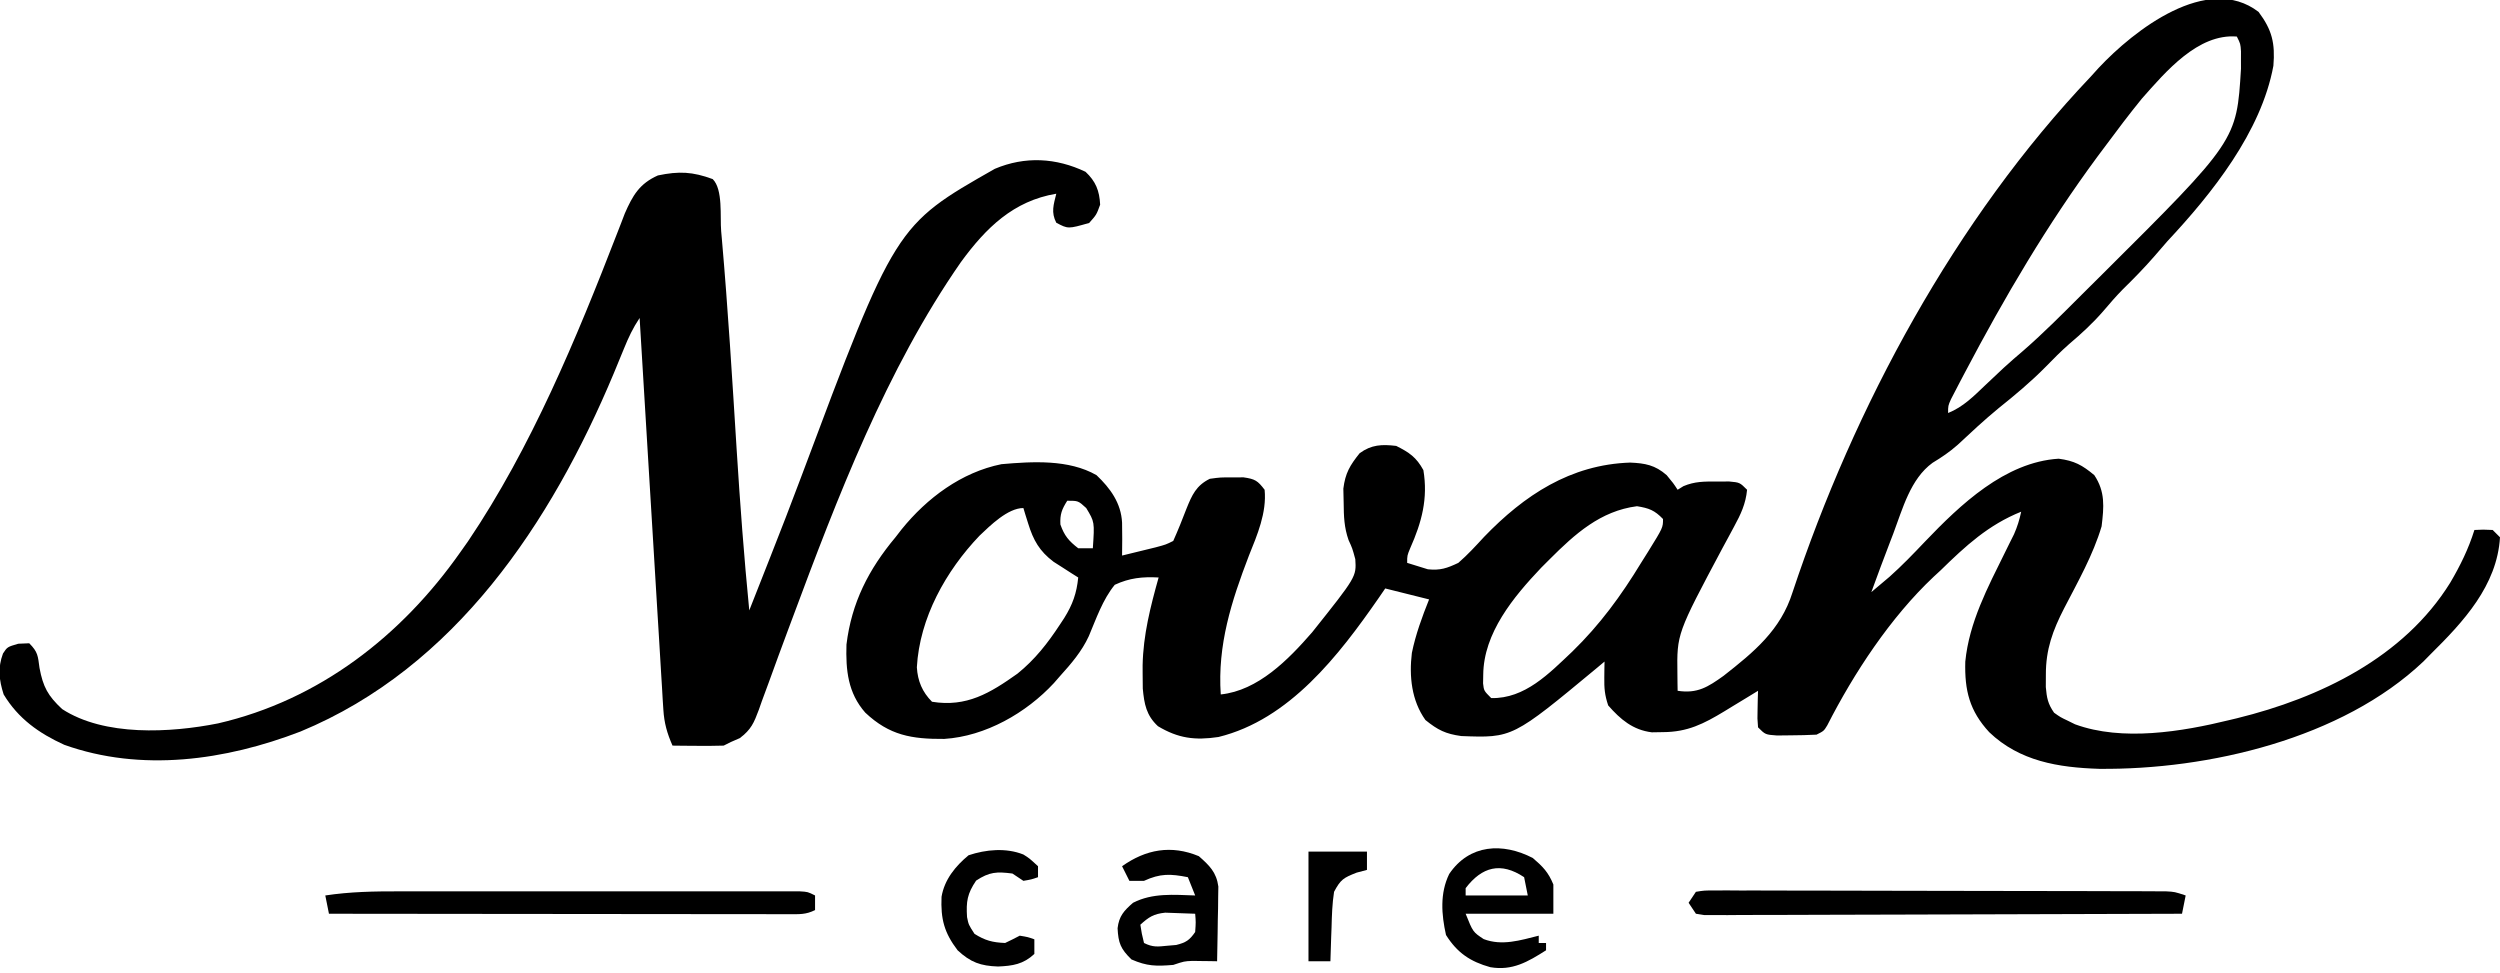
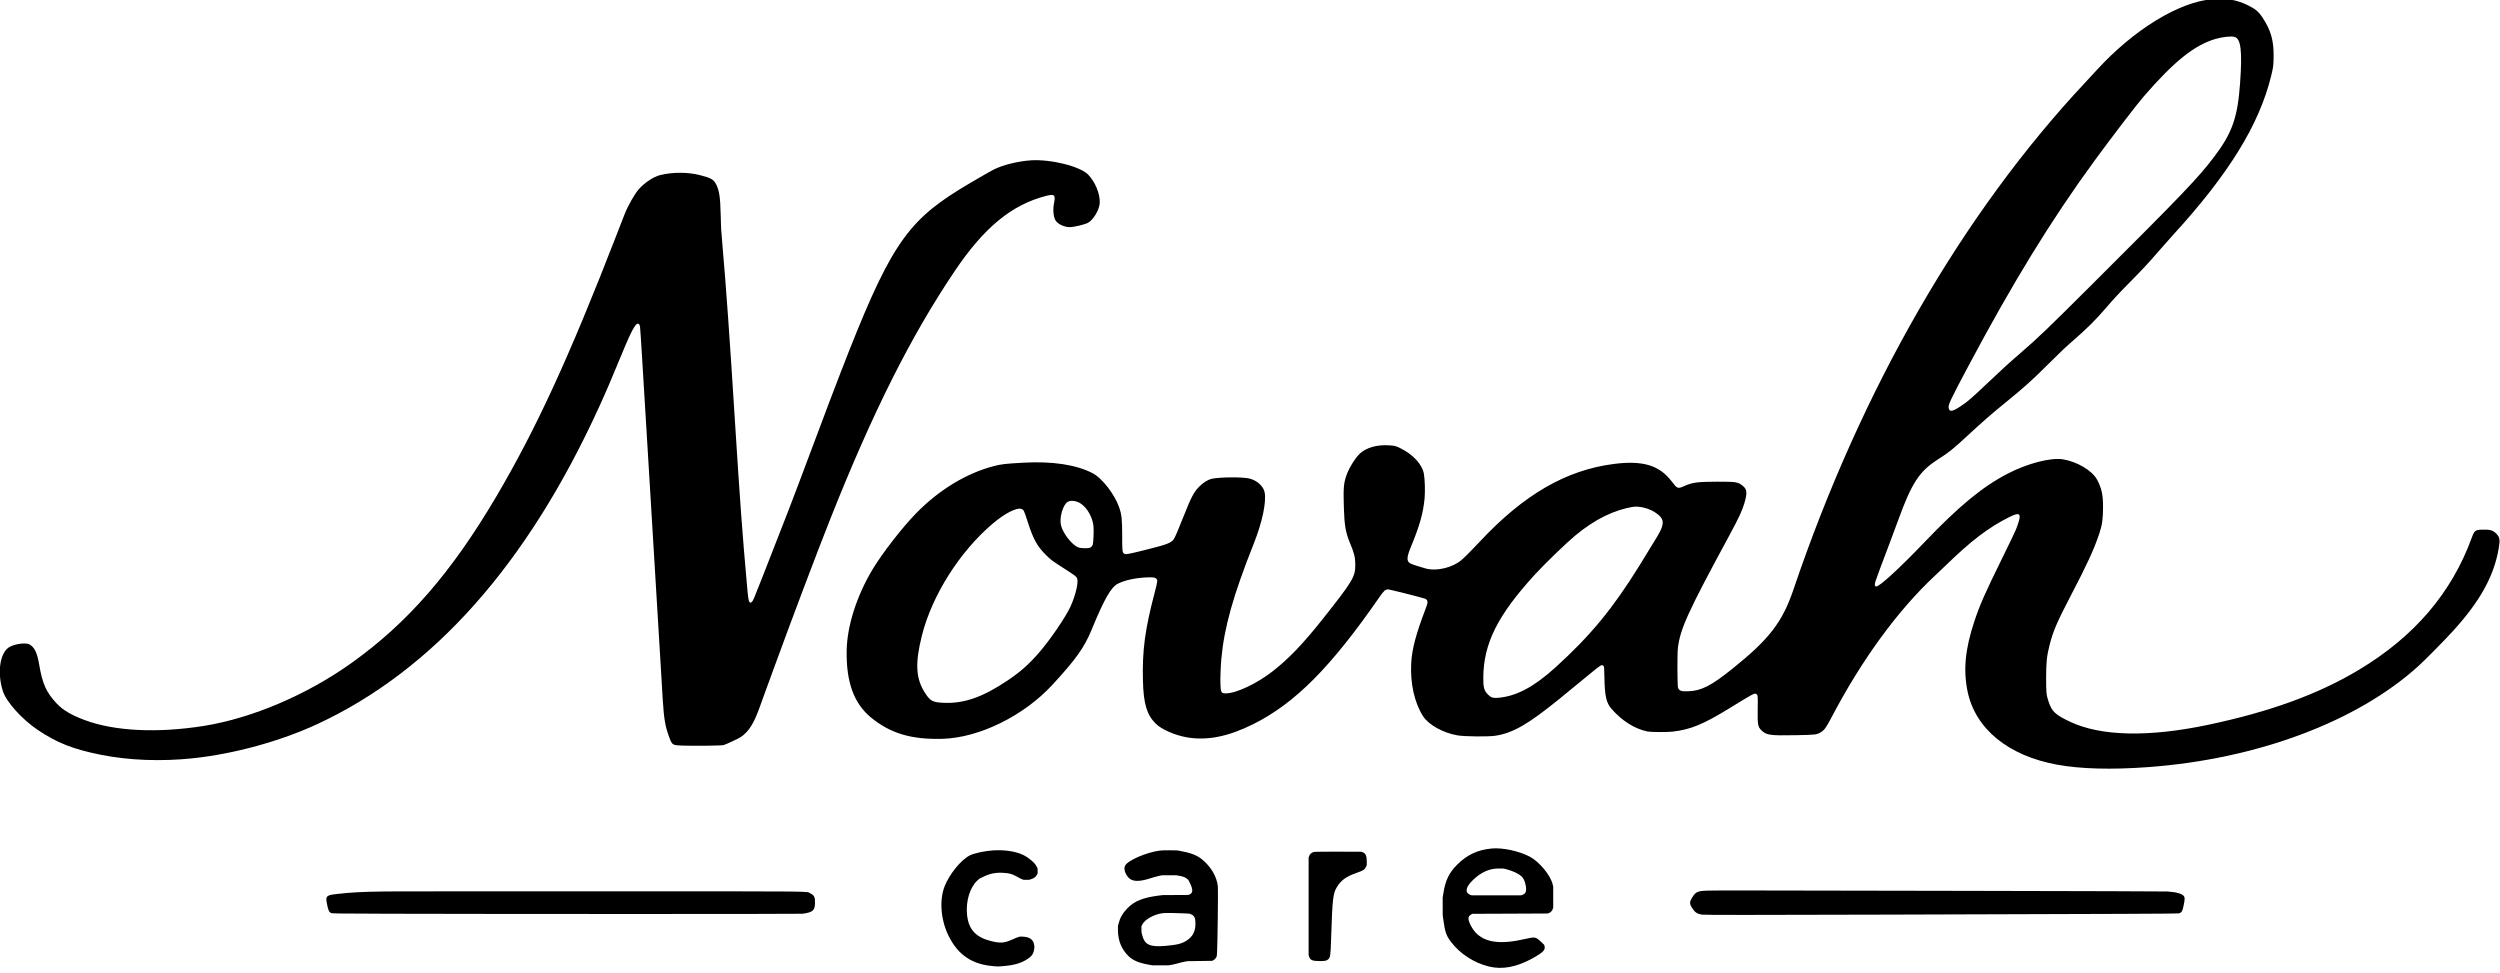
<svg xmlns="http://www.w3.org/2000/svg" viewBox="21 21 684 266" role="img" aria-label="Novah Care">
  <g fill="#000000">
-     <path d="M0 0 C2.794 2.619 3.813 5.174 4 9 C3 11.75 3 11.75 1 14 C-4.776 15.65 -4.776 15.65 -8 13.938 C-9.472 11.086 -8.741 9.033 -8 6 C-19.741 7.957 -27.259 15.364 -34.082 24.691 C-54.517 54.072 -67.918 89.165 -80.34 122.547 C-80.699 123.509 -81.059 124.471 -81.429 125.462 C-83.188 130.176 -84.927 134.896 -86.634 139.63 C-87.268 141.349 -87.903 143.067 -88.539 144.785 C-88.816 145.574 -89.092 146.363 -89.377 147.176 C-90.721 150.76 -91.469 152.6 -94.591 154.951 C-94.989 155.124 -94.989 155.124 -97 156 C-97.66 156.33 -98.32 156.66 -99 157 C-101.374 157.071 -103.75 157.084 -106.125 157.062 C-107.406 157.053 -108.688 157.044 -110.008 157.035 C-110.502 157.029 -110.502 157.029 -113 157 C-114.484 153.635 -115.284 150.813 -115.506 147.147 C-115.568 146.198 -115.63 145.248 -115.693 144.27 C-115.722 143.756 -115.722 143.756 -115.87 141.151 C-115.938 140.058 -116.007 138.965 -116.077 137.839 C-116.302 134.23 -116.514 130.621 -116.727 127.012 C-116.88 124.508 -117.034 122.004 -117.189 119.5 C-117.553 113.586 -117.909 107.672 -118.262 101.757 C-118.703 94.36 -119.156 86.964 -119.609 79.568 C-120.416 66.379 -121.211 53.19 -122 40 C-123.863 42.794 -125.024 45.287 -126.285 48.383 C-126.729 49.459 -127.172 50.536 -127.629 51.645 C-127.865 52.219 -127.865 52.219 -129.062 55.125 C-146.164 95.974 -172.432 135.635 -214.787 153.148 C-235.321 161.053 -258.326 164.309 -279.414 156.781 C-286.342 153.624 -292.014 149.604 -296 143 C-297.266 139.029 -297.644 135.733 -296.18 131.793 C-295 130 -295 130 -292 129.125 C-291.01 129.084 -290.02 129.042 -289 129 C-286.596 131.404 -286.642 132.453 -286.188 135.75 C-285.218 140.958 -283.877 143.388 -280 147 C-268.443 154.525 -250.374 153.515 -237.346 150.921 C-209.687 144.54 -187.131 126.996 -171 104 C-170.316 103.033 -169.631 102.066 -168.926 101.07 C-151.655 75.468 -139.254 45.529 -128.157 16.853 C-127.97 16.372 -127.97 16.372 -127.023 13.938 C-126.703 13.101 -126.382 12.264 -126.052 11.402 C-123.89 6.466 -122.029 3.235 -117 1 C-111.228 -0.21 -107.518 -0.027 -102 2 C-99.141 4.859 -100.031 12.261 -99.688 16.25 C-99.625 16.962 -99.562 17.673 -99.497 18.406 C-97.815 37.61 -96.649 56.856 -95.446 76.095 C-94.523 90.755 -93.434 105.38 -92 120 C-90.584 116.412 -89.17 112.824 -87.757 109.235 C-87.251 107.951 -86.746 106.667 -86.24 105.383 C-83.399 98.17 -80.587 90.949 -77.874 83.688 C-52.033 14.666 -52.033 14.666 -24.812 -0.812 C-16.543 -4.304 -8.052 -3.837 0 0 Z " transform="translate(318,68)" />
-     <path d="M0 0 C3.703 4.937 4.569 8.571 4.062 14.75 C0.73 32.864 -12.761 49.723 -24.938 62.75 C-26.151 64.141 -27.36 65.537 -28.562 66.938 C-31.309 70.095 -34.204 73.041 -37.191 75.969 C-39.013 77.827 -40.692 79.765 -42.375 81.75 C-45.297 85.141 -48.436 88.022 -51.848 90.91 C-54.094 92.888 -56.164 94.98 -58.25 97.125 C-62.296 101.226 -66.61 104.826 -71.105 108.422 C-75.006 111.629 -78.683 115.057 -82.371 118.504 C-84.583 120.44 -86.687 121.867 -89.188 123.375 C-95.261 127.787 -97.379 135.971 -99.938 142.75 C-100.23 143.51 -100.522 144.269 -100.823 145.052 C-102.572 149.602 -104.274 154.168 -105.938 158.75 C-104.873 157.857 -103.811 156.96 -102.75 156.062 C-102.454 155.813 -102.454 155.813 -100.957 154.551 C-97.558 151.52 -94.416 148.254 -91.281 144.953 C-81.624 134.851 -69.381 123.167 -54.688 122.25 C-50.38 122.824 -48.254 123.986 -44.938 126.75 C-41.909 131.293 -42.295 135.425 -42.938 140.75 C-45.264 148.584 -49.421 155.902 -53.17 163.143 C-56.296 169.228 -58.22 174.418 -58.188 181.375 C-58.193 182.481 -58.198 183.587 -58.203 184.727 C-57.942 187.703 -57.639 189.323 -55.938 191.75 C-54.203 192.98 -54.203 192.98 -52.188 193.938 C-51.86 194.099 -51.86 194.099 -50.203 194.918 C-37.291 199.66 -20.925 196.94 -7.938 193.75 C-7.264 193.589 -6.59 193.428 -5.896 193.262 C16.824 187.679 39.749 176.633 52.438 156.188 C55.211 151.481 57.429 146.958 59.062 141.75 C61.438 141.625 61.438 141.625 64.062 141.75 C64.722 142.41 65.382 143.07 66.062 143.75 C65.264 156.987 56.023 166.894 47.062 175.75 C46.74 176.078 46.74 176.078 45.105 177.738 C22.791 198.886 -13.745 207.392 -43.599 207.104 C-54.776 206.751 -65.39 205.018 -73.68 197.082 C-79.085 191.224 -80.445 185.655 -80.234 177.77 C-79.176 167.005 -74.096 157.471 -69.379 147.909 C-68.951 147.04 -68.523 146.172 -68.082 145.277 C-67.888 144.889 -67.888 144.889 -66.906 142.926 C-65.992 140.871 -65.405 138.944 -64.938 136.75 C-73.894 140.337 -80.163 146.12 -86.938 152.75 C-87.586 153.348 -88.234 153.946 -88.902 154.562 C-100.674 165.641 -110.69 180.861 -118 195.211 C-118.938 196.75 -118.938 196.75 -120.938 197.75 C-123.268 197.873 -125.603 197.926 -127.938 197.938 C-129.196 197.952 -130.454 197.966 -131.75 197.98 C-134.938 197.75 -134.938 197.75 -136.938 195.75 C-137.133 193.367 -137.133 193.367 -137.062 190.625 C-137.044 189.715 -137.026 188.805 -137.008 187.867 C-136.985 187.169 -136.961 186.47 -136.938 185.75 C-137.962 186.376 -138.987 187.003 -140.043 187.648 C-141.404 188.474 -142.764 189.3 -144.125 190.125 C-144.799 190.537 -145.472 190.95 -146.166 191.375 C-151.793 194.779 -156.211 197.037 -162.938 197.062 C-163.948 197.079 -164.959 197.096 -166 197.113 C-171.172 196.474 -174.576 193.591 -177.938 189.75 C-178.898 186.868 -179.043 185.052 -179 182.062 C-178.991 181.254 -178.982 180.446 -178.973 179.613 C-178.967 179.306 -178.967 179.306 -178.938 177.75 C-179.277 178.034 -179.277 178.034 -180.992 179.473 C-204.129 198.668 -204.129 198.668 -218.129 198.133 C-222.415 197.549 -224.557 196.484 -227.938 193.75 C-231.74 188.426 -232.425 181.787 -231.652 175.387 C-230.609 170.309 -228.86 165.555 -226.938 160.75 C-230.898 159.76 -234.857 158.77 -238.938 157.75 C-239.543 158.633 -240.149 159.516 -240.773 160.426 C-251.605 176.023 -265.146 193.639 -284.57 198.395 C-290.996 199.359 -295.586 198.761 -301.125 195.438 C-304.306 192.476 -304.877 189.403 -305.273 185.141 C-305.303 183.761 -305.315 182.38 -305.312 181 C-305.314 180.268 -305.315 179.536 -305.316 178.781 C-305.161 170.484 -303.167 162.702 -300.938 154.75 C-305.376 154.513 -308.88 154.868 -312.938 156.75 C-316.264 160.826 -318.006 166.017 -320.045 170.816 C-321.974 174.996 -324.873 178.362 -327.938 181.75 C-328.479 182.371 -329.02 182.993 -329.578 183.633 C-337.169 191.827 -348.313 198.203 -359.586 198.918 C-368.47 198.982 -374.582 197.972 -381.203 191.723 C-385.954 186.319 -386.556 180.112 -386.344 173.094 C-384.956 161.669 -380.291 152.534 -372.938 143.75 C-372.382 143.033 -371.826 142.317 -371.254 141.578 C-364.329 133.009 -354.864 125.949 -343.938 123.75 C-335.459 123.011 -325.546 122.39 -317.938 126.75 C-314.143 130.35 -311.198 134.407 -310.938 139.75 C-310.882 142.752 -310.879 145.748 -310.938 148.75 C-308.978 148.274 -307.02 147.794 -305.062 147.312 C-303.972 147.046 -302.881 146.779 -301.758 146.504 C-298.938 145.75 -298.938 145.75 -296.938 144.75 C-295.636 141.842 -294.46 138.916 -293.324 135.941 C-291.803 132.166 -290.657 129.586 -286.938 127.75 C-284.027 127.352 -284.027 127.352 -280.875 127.375 C-279.832 127.367 -278.789 127.36 -277.715 127.352 C-274.548 127.806 -273.836 128.258 -271.938 130.75 C-271.324 137.007 -273.96 143.126 -276.25 148.812 C-281.023 161.268 -284.86 173.214 -283.938 186.75 C-273.737 185.688 -265.447 177.235 -258.938 169.75 C-246.825 154.545 -246.825 154.545 -247.125 149.75 C-247.938 146.75 -247.938 146.75 -248.965 144.527 C-250.19 141.028 -250.275 138.016 -250.312 134.312 C-250.341 133.035 -250.369 131.758 -250.398 130.441 C-249.867 126.182 -248.598 124.071 -245.938 120.75 C-242.73 118.398 -239.841 118.282 -235.938 118.75 C-232.363 120.537 -230.429 121.853 -228.5 125.375 C-227.205 133.142 -228.939 139.614 -232.098 146.719 C-232.938 148.75 -232.938 148.75 -232.938 150.75 C-231.741 151.121 -230.545 151.493 -229.312 151.875 C-228.64 152.084 -227.967 152.293 -227.273 152.508 C-223.874 152.86 -222.044 152.221 -218.938 150.75 C-216.391 148.552 -214.153 146.096 -211.875 143.625 C-200.914 132.255 -188.264 123.86 -171.938 123.312 C-167.851 123.485 -165.105 123.979 -161.938 126.75 C-160.125 128.938 -160.125 128.938 -158.938 130.75 C-158.414 130.425 -157.891 130.1 -157.352 129.766 C-154.232 128.453 -151.688 128.485 -148.312 128.5 C-147.165 128.495 -146.018 128.49 -144.836 128.484 C-141.938 128.75 -141.938 128.75 -139.938 130.75 C-140.295 134.57 -141.665 137.474 -143.484 140.812 C-143.998 141.769 -144.511 142.725 -145.04 143.71 C-145.584 144.713 -146.127 145.716 -146.688 146.75 C-159.143 170.14 -159.143 170.14 -159 181 C-158.991 181.892 -158.982 182.784 -158.973 183.703 C-158.961 184.379 -158.949 185.054 -158.938 185.75 C-153.52 186.584 -150.62 184.693 -146.379 181.664 C-138.032 175.12 -130.753 169.149 -127.5 158.812 C-110.605 107.984 -82.93 56.684 -45.938 17.75 C-45.212 16.948 -44.486 16.146 -43.738 15.32 C-34.102 5.025 -13.968 -10.699 0 0 Z M-31.938 23.75 C-35.392 27.998 -38.685 32.347 -41.938 36.75 C-42.617 37.657 -43.296 38.565 -43.996 39.5 C-57.795 58.158 -69.507 78.106 -80.312 98.625 C-80.783 99.517 -81.253 100.408 -81.738 101.327 C-81.95 101.736 -81.95 101.736 -83.023 103.805 C-83.395 104.521 -83.767 105.238 -84.15 105.976 C-84.938 107.75 -84.938 107.75 -84.938 109.75 C-80.791 108.089 -77.869 105.091 -74.688 102.062 C-73.6 101.037 -72.511 100.012 -71.422 98.988 C-70.853 98.454 -70.285 97.919 -69.699 97.369 C-67.952 95.763 -66.161 94.223 -64.355 92.684 C-58.755 87.81 -53.54 82.538 -48.293 77.291 C-46.512 75.512 -44.724 73.742 -42.936 71.973 C-5.996 35.22 -5.996 35.22 -4.805 15.559 C-4.807 14.776 -4.81 13.994 -4.812 13.188 C-4.81 12.402 -4.807 11.617 -4.805 10.809 C-4.938 8.75 -4.938 8.75 -5.938 6.75 C-16.57 5.894 -25.348 16.303 -31.938 23.75 Z M-325.938 133.75 C-327.422 136.107 -327.953 137.436 -327.812 140.25 C-326.735 143.328 -325.513 144.763 -322.938 146.75 C-321.618 146.75 -320.298 146.75 -318.938 146.75 C-318.45 139.557 -318.45 139.557 -320.75 135.75 C-322.938 133.75 -322.938 133.75 -325.938 133.75 Z M-193.938 149.75 C-194.712 150.525 -195.487 151.299 -196.285 152.098 C-203.859 160.087 -212.029 169.934 -212.125 181.375 C-212.139 182.151 -212.153 182.927 -212.168 183.727 C-211.938 185.75 -211.938 185.75 -209.938 187.75 C-200.694 187.943 -194.088 180.995 -187.748 175.013 C-180.198 167.66 -174.394 159.729 -168.938 150.75 C-168.617 150.239 -168.617 150.239 -166.992 147.652 C-162.938 141.099 -162.938 141.099 -162.938 138.75 C-165.236 136.36 -166.773 135.776 -170.062 135.25 C-180.056 136.539 -187.031 142.844 -193.938 149.75 Z M-349.938 143.312 C-359.16 152.963 -366.345 165.827 -367.086 179.328 C-366.856 183.072 -365.603 186.085 -362.938 188.75 C-353.471 190.289 -347.061 186.384 -339.559 181.062 C-334.758 177.189 -331.295 172.742 -327.938 167.625 C-327.551 167.039 -327.165 166.453 -326.767 165.85 C-324.476 162.173 -323.356 159.057 -322.938 154.75 C-323.552 154.363 -324.167 153.977 -324.801 153.578 C-325.609 153.057 -326.417 152.537 -327.25 152 C-328.051 151.49 -328.851 150.979 -329.676 150.453 C-333.533 147.549 -335.215 144.565 -336.625 140 C-336.876 139.201 -337.128 138.402 -337.387 137.578 C-337.568 136.975 -337.75 136.372 -337.938 135.75 C-342.206 135.75 -347.041 140.563 -349.938 143.312 Z " transform="translate(638.9375,24.25)" />
+     <path d="M 302.96 64.88 c -3.4 0.22 -7.58 1.26 -10 2.47 -1.27 0.64 -7.18 4.07 -9.58 5.56 -14.67 9.11 -19.34 16.32 -32.35 49.92 -2.07 5.35 -3.48 9.08 -7.87 20.79 -5.95 15.87 -6.77 17.98 -13.34 34.71 -2.75 6.99 -2.72 6.94 -3.12 7.35 -0.27 0.28 -0.47 0.29 -0.64 0.03 -0.29 -0.44 -0.36 -0.88 -0.74 -5.22 -1.14 -12.57 -1.95 -23.68 -3.22 -43.92 -1.44 -22.98 -2.37 -36.21 -3.46 -48.75 -0.39 -4.56 -0.37 -4.24 -0.46 -8.04 -0.11 -4.77 -0.36 -6.52 -1.2 -8.25 -0.68 -1.4 -1.37 -1.81 -4.3 -2.57 -3.42 -0.9 -7.57 -0.92 -11.12 -0.04 -1.75 0.43 -4.24 2.09 -5.76 3.82 -1.2 1.38 -2.97 4.49 -3.93 6.92 -0.18 0.48 -1.22 3.14 -2.3 5.92 -12.88 33.22 -21.9 52.81 -32.82 71.33 -12.25 20.77 -24.18 34.48 -39.56 45.47 -12.2 8.72 -27.22 15.12 -40.42 17.23 -12.69 2.02 -24.47 1.45 -32.62 -1.61 -3.62 -1.35 -5.93 -2.71 -7.58 -4.46 -2.9 -3.06 -3.97 -5.44 -4.87 -10.82 -0.52 -3.08 -1.24 -4.6 -2.58 -5.38 -0.95 -0.56 -3.71 -0.25 -5.38 0.59 -2.72 1.37 -3.62 6.97 -1.95 12.18 0.93 2.92 5.22 7.69 9.53 10.59 5.31 3.57 9.65 5.28 17.33 6.82 7.65 1.52 16.42 1.86 25.08 0.95 11.32 -1.19 23.97 -4.67 34.11 -9.37 31.73 -14.75 57.45 -43.72 77.11 -86.84 2 -4.38 3.06 -6.87 5.96 -13.88 2.07 -5.01 2.95 -6.91 3.8 -8.16 0.64 -0.95 1.18 -0.89 1.4 0.14 0.04 0.23 0.31 4.17 0.58 8.75 0.64 10.67 1.37 22.67 2 32.96 0.27 4.47 0.78 12.83 1.12 18.58 0.34 5.75 0.83 13.79 1.08 17.87 0.25 4.07 0.51 8.41 0.58 9.62 0.12 2.01 0.43 7.18 0.87 14.5 0.32 5.12 0.7 7.3 1.82 10.22 0.75 1.97 0.84 2.03 3.42 2.13 3.11 0.12 10.77 0.03 11.37 -0.13 0.67 -0.18 4.15 -1.81 4.72 -2.2 2.25 -1.54 3.58 -3.68 5.29 -8.47 0.25 -0.72 0.92 -2.58 1.49 -4.12 0.57 -1.54 1.62 -4.39 2.32 -6.34 4.96 -13.6 11.77 -31.62 15.42 -40.79 11.6 -29.21 22.04 -50 34.03 -67.79 8.03 -11.92 15.58 -18.13 24.94 -20.54 2.33 -0.6 2.68 -0.31 2.24 1.87 -0.37 1.8 -0.21 3.78 0.38 4.8 0.6 1.02 2.38 1.87 3.94 1.87 1.01 0 3.88 -0.67 4.85 -1.14 1.56 -0.75 3.32 -3.76 3.33 -5.67 0.01 -2.5 -1.27 -5.54 -3.14 -7.52 -2.17 -2.3 -10.24 -4.32 -15.82 -3.95 z" />
+     <path d="M 626.39 20.76 c -9.25 0.76 -21.61 8.34 -31.8 19.49 -0.94 1.03 -2.24 2.43 -2.88 3.12 -33.76 35.97 -61.42 84.01 -80.01 138.9 -3.02 8.93 -6.63 13.62 -16.74 21.72 -5.79 4.64 -8.49 6.02 -12.08 6.15 -1.86 0.07 -2.45 -0.13 -2.77 -0.96 -0.2 -0.51 -0.23 -9.32 -0.04 -10.89 0.64 -5.27 2.69 -9.77 14.14 -30.92 2.59 -4.79 3.48 -6.71 4.08 -8.79 0.8 -2.78 0.7 -3.72 -0.49 -4.67 -1.31 -1.05 -1.73 -1.12 -6.92 -1.12 -5.26 0.01 -6.82 0.2 -8.82 1.09 -2.07 0.92 -2.08 0.92 -3.69 -1.17 -3.37 -4.42 -7.88 -5.78 -15.77 -4.78 -13.15 1.67 -24.76 8.41 -36.87 21.41 -1.91 2.05 -3.83 3.98 -4.81 4.83 -2.45 2.13 -6.79 3.18 -9.82 2.38 -1.49 -0.39 -3.89 -1.18 -4.28 -1.42 -1.04 -0.61 -0.97 -1.7 0.29 -4.72 2.27 -5.46 3.3 -9.12 3.66 -13.07 0.17 -1.98 0.08 -5.21 -0.2 -6.75 -0.47 -2.56 -3.03 -5.32 -6.51 -7 -1.22 -0.59 -1.47 -0.65 -3.02 -0.75 -3.29 -0.21 -6.21 0.62 -7.97 2.25 -1.25 1.16 -2.99 3.97 -3.66 5.89 -0.79 2.27 -0.9 3.55 -0.73 8.9 0.15 4.92 0.49 6.88 1.73 9.82 1.1 2.61 1.4 3.85 1.4 5.8 0 3.35 -0.65 4.43 -8.99 14.96 -5.23 6.6 -9.27 10.82 -13.58 14.17 -4.43 3.45 -9.98 6.07 -12.91 6.08 -1.18 0 -1.34 -0.27 -1.42 -2.5 -0.06 -1.51 0.06 -4.82 0.24 -6.87 0.79 -8.69 3.22 -17.37 8.87 -31.58 2.33 -5.87 3.49 -11.32 2.99 -14.04 -0.31 -1.66 -2.05 -3.26 -4.12 -3.78 -1.8 -0.46 -7.94 -0.43 -10.23 0.03 -1.18 0.25 -2.43 1.02 -3.61 2.23 -1.44 1.49 -2.14 2.82 -4.13 7.85 -1.55 3.91 -2.37 5.83 -2.72 6.38 -0.72 1.12 -1.76 1.52 -8.08 3.09 -4.93 1.22 -5.25 1.27 -5.67 0.86 -0.38 -0.38 -0.42 -0.77 -0.42 -4.77 0 -4.54 -0.13 -5.81 -0.85 -7.85 -1.22 -3.54 -4.67 -7.96 -7.23 -9.29 -4.47 -2.32 -10.99 -3.32 -18.92 -2.88 -4.87 0.27 -6.07 0.4 -8.07 0.92 -7.6 1.97 -15.12 6.55 -21.45 13.07 -3.72 3.82 -9.21 10.91 -11.78 15.21 -4.33 7.22 -6.97 15.46 -7.08 22.19 -0.16 8.52 1.94 14.39 6.5 18.2 5.35 4.46 11.17 6.21 19.77 5.96 10.02 -0.3 22.17 -6.28 30.01 -14.77 6.43 -6.97 8.7 -10.15 10.7 -14.99 3.52 -8.57 5.37 -11.78 7.28 -12.71 1.89 -0.92 4.47 -1.5 7.42 -1.67 2.03 -0.12 2.7 -0.04 3.09 0.38 0.33 0.36 0.28 0.78 -0.45 3.57 -2.72 10.31 -3.48 15.98 -3.26 24.38 0.16 6.17 1.04 9.17 3.43 11.6 1.59 1.62 5.27 3.23 8.67 3.82 5.51 0.93 11.26 -0.22 18.11 -3.64 11.42 -5.71 21.22 -15.57 34.46 -34.69 1.27 -1.84 1.65 -2.17 2.44 -2.17 0.36 0 9.77 2.38 10.11 2.56 0.78 0.41 0.82 0.9 0.2 2.53 -2.69 7.02 -3.8 11.15 -4.02 15.04 -0.31 5.58 0.9 10.97 3.27 14.62 1.54 2.35 5.48 4.53 9.41 5.2 1.92 0.33 8.43 0.39 10.33 0.1 4.82 -0.74 8.94 -3.11 17.54 -10.09 1.32 -1.07 6.12 -5.01 8.62 -7.07 2.77 -2.28 2.98 -2.41 3.43 -1.92 0.2 0.22 0.2 0.22 0.26 3.18 0.09 5.03 0.52 6.91 1.92 8.52 2.89 3.3 6.27 5.44 9.81 6.21 0.86 0.19 5.32 0.22 6.87 0.05 4.91 -0.55 8.36 -1.96 15.47 -6.32 6.63 -4.07 6.98 -4.26 7.4 -4.02 0.52 0.28 0.52 0.37 0.47 3.87 -0.07 4.59 0.02 5.12 1.03 6.12 1.34 1.31 2.32 1.45 9.26 1.32 5.38 -0.09 5.83 -0.14 6.83 -0.72 1.08 -0.62 1.56 -1.26 3 -4.02 8.32 -15.87 18.12 -29.32 28.33 -38.87 1.03 -0.96 2.46 -2.32 3.17 -3.01 6.78 -6.59 11.58 -10.24 17.12 -13.01 3.29 -1.65 3.62 -1.09 1.94 3.3 -0.18 0.48 -1.82 3.91 -3.65 7.62 -5.02 10.22 -6.22 12.95 -7.75 17.54 -2.52 7.58 -3.07 13.29 -1.87 19.16 2.12 10.27 11.12 17.64 24.53 20.08 6.42 1.17 14.79 1.4 24.79 0.67 29.84 -2.17 57.27 -12.42 74.08 -27.7 1.91 -1.73 7.04 -6.94 9.42 -9.55 7.39 -8.11 11.22 -15.02 12.5 -22.57 0.42 -2.44 0.32 -3.05 -0.64 -4.06 -0.9 -0.93 -1.74 -1.17 -3.9 -1.1 -1.82 0.06 -2.12 0.27 -2.76 2.04 -5.54 15.27 -15.76 27.23 -31.07 36.39 -11.07 6.62 -24.12 11.37 -41.09 14.96 -16.23 3.43 -29.31 3.16 -37.72 -0.79 -4.12 -1.94 -5.07 -2.82 -5.97 -5.54 -0.6 -1.78 -0.67 -2.51 -0.67 -6.37 0 -4.38 0.18 -6.14 0.95 -9.14 0.97 -3.82 2.01 -6.22 5.78 -13.46 4.49 -8.59 6.4 -12.76 7.82 -17.02 0.8 -2.42 1.02 -4.01 1.02 -7.34 0.01 -3.27 -0.4 -5.12 -1.64 -7.42 -1.34 -2.47 -5.42 -4.9 -9.3 -5.54 -3.34 -0.56 -9.67 1.08 -15.17 3.92 -6.88 3.57 -13.31 8.87 -22.78 18.78 -6.71 7.02 -12.22 12.08 -13.15 12.08 -0.44 0 -0.52 -0.46 -0.23 -1.38 0.24 -0.8 1.76 -4.88 3.64 -9.82 0.87 -2.29 2.06 -5.47 2.63 -7.06 3.57 -9.87 5.74 -13.22 10.56 -16.33 3.45 -2.22 4.17 -2.8 8.2 -6.52 4.56 -4.21 6.37 -5.8 10.5 -9.17 5.47 -4.47 7.06 -5.89 11.87 -10.67 3.79 -3.76 4.47 -4.39 6.79 -6.42 3.81 -3.32 6.05 -5.55 8.87 -8.83 2.22 -2.57 3.44 -3.9 6.54 -7.04 3.7 -3.75 4.84 -4.97 7.83 -8.42 1.29 -1.49 3.02 -3.44 3.84 -4.34 15.34 -16.74 23.7 -30.26 26.98 -43.62 0.59 -2.42 0.65 -2.85 0.69 -5.14 0.09 -4.5 -0.72 -7.41 -3.04 -10.9 -1.12 -1.68 -1.96 -2.37 -4.2 -3.46 -2.87 -1.38 -5.93 -1.91 -9.42 -1.62 z m 5.97 10.33 c 1.76 0.48 2.16 3.84 1.52 12.74 -0.67 9.32 -2.14 13.5 -7 19.96 -4.37 5.79 -8.45 10.07 -33.46 34.99 -12.4 12.36 -14.81 14.67 -19.54 18.75 -3.24 2.79 -4.75 4.17 -9.25 8.43 -4.33 4.1 -5.32 4.95 -7.25 6.22 -2.15 1.42 -2.94 1.56 -3.2 0.58 -0.25 -0.92 0.27 -2.02 5.52 -11.89 12.07 -22.67 22.52 -39.68 34.22 -55.71 4.86 -6.65 11.58 -15.43 13.62 -17.79 8.35 -9.64 13.92 -14.08 19.7 -15.74 1.9 -0.54 4.24 -0.79 5.12 -0.54 z m -316.77 127.17 c 2.2 0.63 4.29 3.7 4.59 6.72 0.11 1.12 -0.01 4.35 -0.18 4.96 -0.15 0.52 -0.52 0.87 -1.03 0.98 -0.72 0.16 -2.49 0.07 -3.01 -0.17 -1.77 -0.78 -4.13 -3.83 -4.67 -6.02 -0.52 -2.1 0.56 -5.76 1.91 -6.47 0.56 -0.3 1.41 -0.31 2.39 -0.02 z m 155.12 1.62 c 1.62 0.4 2.72 0.93 3.9 1.87 1.36 1.09 1.61 2.04 0.98 3.75 -0.42 1.12 -0.81 1.79 -6.04 10.24 -7.31 11.79 -13.37 19.14 -22.92 27.81 -5.92 5.37 -10.64 7.89 -15.61 8.36 -1.48 0.14 -2.09 -0.04 -2.89 -0.86 -1.08 -1.11 -1.31 -1.88 -1.3 -4.54 0.03 -9.42 3.91 -17.17 14.14 -28.34 2.67 -2.92 8.51 -8.56 10.99 -10.62 5.37 -4.47 10.71 -7.09 16.08 -7.91 0.57 -0.08 1.78 0.02 2.67 0.24 z m -170.23 0.38 c 0.62 0.23 0.7 0.38 1.69 3.49 1.54 4.79 2.56 6.64 4.96 9.05 1.34 1.35 1.67 1.6 5.08 3.78 2.93 1.88 3.22 2.11 3.47 2.62 0.47 1.02 -0.39 4.7 -1.82 7.82 -1.31 2.82 -5.49 8.96 -8.45 12.39 -2.87 3.32 -5.15 5.36 -8.74 7.77 -6.8 4.57 -11.9 6.35 -17.44 6.11 -3.05 -0.13 -3.67 -0.46 -5.1 -2.64 -2.58 -3.93 -2.82 -8.13 -0.89 -15.78 2.75 -10.93 10.26 -22.83 19.23 -30.49 3.41 -2.92 6.72 -4.62 8.02 -4.12 z" />
  </g>
  <g fill="#000000">
-     <path d="M0 0 C1.637 1.023 1.637 1.023 4.012 3.211 C4.012 4.201 4.012 5.191 4.012 6.211 C2.199 6.836 2.199 6.836 0.012 7.211 C-0.978 6.551 -1.968 5.891 -2.988 5.211 C-7.273 4.655 -9.285 4.747 -12.926 7.148 C-15.353 10.752 -15.668 12.862 -15.406 17.121 C-14.988 19.211 -14.988 19.211 -13.363 21.711 C-10.462 23.544 -8.414 24.068 -4.988 24.211 C-3.639 23.576 -2.304 22.912 -0.988 22.211 C1.262 22.586 1.262 22.586 3.012 23.211 C3.012 24.531 3.012 25.851 3.012 27.211 C-0.029 30.049 -2.911 30.473 -6.926 30.648 C-11.693 30.478 -14.412 29.532 -17.988 26.211 C-21.667 21.371 -22.632 17.649 -22.383 11.578 C-21.601 6.889 -18.593 3.189 -14.988 0.211 C-10.229 -1.375 -4.753 -1.886 0 0 Z " transform="translate(300.9883,254.7891)" />
-     <path d="M0 0 C2.888 2.527 4.822 4.41 5.341 8.315 C5.325 9.258 5.309 10.201 5.293 11.172 C5.283 12.197 5.274 13.221 5.264 14.277 C5.239 15.341 5.213 16.404 5.188 17.5 C5.181 18.039 5.181 18.039 5.146 20.77 C5.111 23.43 5.062 26.09 5 28.75 C4.385 28.738 3.77 28.727 3.137 28.715 C2.733 28.71 2.733 28.71 0.688 28.688 C-0.113 28.676 -0.914 28.664 -1.738 28.652 C-4 28.75 -4 28.75 -7 29.75 C-11.655 30.132 -14.137 30.127 -18.438 28.25 C-21.405 25.355 -22.027 23.767 -22.23 19.715 C-21.84 16.388 -20.478 14.91 -18 12.75 C-12.647 10.008 -6.864 10.562 -1 10.75 C-1.66 9.1 -2.32 7.45 -3 5.75 C-7.824 4.804 -10.549 4.705 -15 6.75 C-16.32 6.75 -17.64 6.75 -19 6.75 C-19.66 5.43 -20.32 4.11 -21 2.75 C-14.5 -1.872 -7.553 -3.147 0 0 Z M-16 18.75 C-15.625 21.188 -15.625 21.188 -15 23.75 C-12.552 24.974 -11.266 24.766 -8.562 24.5 C-8.171 24.466 -8.171 24.466 -6.191 24.297 C-3.533 23.633 -2.553 23.006 -1 20.75 C-0.812 18.062 -0.812 18.062 -1 15.75 C-2.749 15.669 -4.5 15.611 -6.25 15.562 C-7.225 15.528 -8.199 15.493 -9.203 15.457 C-12.375 15.789 -13.67 16.637 -16 18.75 Z " transform="translate(349,255.25)" />
-     <path d="M0 0 C5.28 0 10.56 0 16 0 C16 1.65 16 3.3 16 5 C15.536 5.124 15.536 5.124 13.188 5.75 C9.57 7.168 8.793 7.622 7 11 C6.494 14.243 6.397 17.472 6.312 20.75 C6.278 21.638 6.244 22.526 6.209 23.441 C6.127 25.627 6.058 27.813 6 30 C4.02 30 2.04 30 0 30 C0 20.1 0 10.2 0 0 Z " transform="translate(379,254)" />
-     <path d="M0 0 C2.765 2.37 4.247 3.882 5.625 7.25 C5.625 9.89 5.625 12.53 5.625 15.25 C-2.295 15.25 -10.215 15.25 -18.375 15.25 C-16.375 20.25 -16.375 20.25 -13.438 22.188 C-8.416 24.103 -3.409 22.515 1.625 21.25 C1.625 21.91 1.625 22.57 1.625 23.25 C2.285 23.25 2.945 23.25 3.625 23.25 C3.625 23.91 3.625 24.57 3.625 25.25 C-1.379 28.423 -5.583 30.903 -11.625 29.875 C-17.095 28.353 -20.677 25.952 -23.75 21.062 C-24.997 15.452 -25.452 9.666 -22.875 4.375 C-17.34 -3.821 -8.205 -4.254 0 0 Z M-18.375 8.25 C-18.375 8.91 -18.375 9.57 -18.375 10.25 C-12.765 10.25 -7.155 10.25 -1.375 10.25 C-1.705 8.6 -2.035 6.95 -2.375 5.25 C-8.753 0.998 -13.912 2.392 -18.375 8.25 Z " transform="translate(440.375,255.75)" />
+     <path d="M 293 253.64 c -2.4 0.14 -5.42 0.77 -6.65 1.39 -2.41 1.22 -5.63 5.17 -6.92 8.51 -1.49 3.85 -1.02 9.35 1.2 13.7 2.59 5.11 6.39 7.63 12.17 8.1 l 1.22 0.09 1.3 -0.09 c 3.02 -0.22 4.99 -0.78 6.74 -1.91 1.23 -0.79 1.72 -1.49 1.88 -2.7 l 0.09 -0.69 -0.1 -0.6 c -0.24 -1.38 -1.21 -2.07 -3.02 -2.17 l -0.79 -0.03 -0.5 0.14 c -0.27 0.07 -1.02 0.37 -1.66 0.67 -2.16 0.99 -3.31 1.07 -5.92 0.4 -4.17 -1.07 -6.1 -3.25 -6.47 -7.32 -0.33 -3.64 0.83 -7.42 2.86 -9.24 l 0.52 -0.47 1.09 -0.53 c 1.75 -0.87 3.37 -1.2 5.37 -1.09 1.79 0.09 2.52 0.31 3.95 1.12 0.47 0.27 1.04 0.56 1.27 0.64 l 0.42 0.16 0.75 0 0.75 0 0.6 -0.19 c 0.75 -0.23 1.24 -0.61 1.52 -1.14 l 0.22 -0.41 0 -0.67 0 -0.67 -0.27 -0.57 c -0.49 -1 -2.1 -2.38 -3.64 -3.14 -1.95 -0.96 -5.01 -1.45 -7.96 -1.27 z" />
+     <path d="M 338.33 253.71 c -3.82 0.54 -8.77 2.7 -9.51 4.14 -0.43 0.85 0.02 2.34 1.05 3.37 1.01 1.02 2.85 1.05 5.75 0.12 0.83 -0.27 1.92 -0.57 2.42 -0.68 l 0.91 -0.19 1.96 0 1.96 0.01 0.79 0.14 c 1.07 0.19 1.67 0.43 2.12 0.82 l 0.37 0.33 0.42 0.84 c 0.87 1.78 0.85 2.71 -0.1 3.11 l -0.36 0.14 -3.5 0.02 -3.5 0.02 -1.08 0.13 c -4.33 0.56 -6.66 1.5 -8.56 3.46 -1.3 1.33 -2.02 2.59 -2.42 4.16 l -0.18 0.73 0 1.12 c 0.01 2.83 0.97 5.22 2.87 7.08 1.22 1.2 2.96 1.92 5.74 2.39 l 0.88 0.15 2.21 -0.01 2.21 0 0.77 -0.14 c 0.42 -0.07 1.24 -0.27 1.83 -0.43 0.58 -0.17 1.38 -0.36 1.77 -0.43 l 0.71 -0.13 3.42 -0.05 3.42 -0.05 0.4 -0.25 c 0.28 -0.17 0.47 -0.37 0.61 -0.63 l 0.19 -0.38 0.08 -0.82 c 0.12 -1.3 0.33 -17.36 0.23 -18.24 -0.29 -2.73 -1.87 -5.43 -4.39 -7.48 -1.31 -1.07 -3.12 -1.77 -5.93 -2.27 l -0.79 -0.14 -2 -0.03 c -1.39 -0.02 -2.24 0.01 -2.79 0.09 z m 7.02 17.21 l 1.14 0.07 0.42 0.18 c 0.87 0.37 1.17 1.02 1.17 2.52 -0.01 2.12 -0.71 3.51 -2.32 4.58 -1.38 0.92 -2.6 1.23 -5.84 1.52 -4.29 0.37 -5.71 -0.27 -6.39 -2.87 l -0.21 -0.8 -0.02 -0.83 -0.01 -0.83 0.22 -0.46 c 0.67 -1.42 3.16 -2.82 5.62 -3.16 0.63 -0.09 4.4 -0.04 6.22 0.07 z" />
+     <path d="M 380.61 254.08 c -0.79 0.16 -1.22 0.52 -1.45 1.21 l -0.12 0.33 0 13.33 0 13.33 0.12 0.41 c 0.29 0.99 0.9 1.26 2.88 1.26 1.46 0 1.87 -0.07 2.29 -0.43 0.66 -0.55 0.71 -0.89 0.87 -5.94 0.34 -10.63 0.51 -12.12 1.56 -13.86 1.17 -1.92 2.56 -2.92 5.48 -3.93 1.8 -0.63 2.15 -0.86 2.52 -1.67 l 0.18 -0.42 0.01 -1 c 0 -1.56 -0.3 -2.22 -1.17 -2.54 l -0.33 -0.12 -6.25 -0.02 c -3.43 -0.01 -6.41 0.02 -6.6 0.05 z" />
+     <path d="M 429.03 253.17 c -3.69 0.32 -6.67 1.72 -9.32 4.37 -2.28 2.27 -3.27 4.35 -3.84 8.08 l -0.16 1 0.01 2.37 0 2.37 0.14 1.04 c 0.5 3.64 0.8 4.52 2.11 6.27 2.43 3.24 6.27 5.75 10.37 6.76 3.72 0.92 7.63 0.17 12.05 -2.28 2.78 -1.55 3.47 -2.25 3.2 -3.27 l -0.09 -0.36 -0.71 -0.69 c -1.58 -1.52 -1.77 -1.57 -4.46 -0.94 -6.83 1.59 -11.04 1.02 -13.68 -1.82 -0.87 -0.95 -1.75 -2.63 -1.87 -3.59 -0.07 -0.57 0.25 -1.08 0.85 -1.35 l 0.25 -0.11 10.29 -0.04 10.29 -0.05 0.33 -0.12 c 0.47 -0.17 0.91 -0.64 1.05 -1.13 l 0.12 -0.41 0 -2.83 0 -2.83 -0.15 -0.64 c -0.58 -2.49 -3.59 -6.14 -6.22 -7.56 -2.94 -1.57 -7.42 -2.54 -10.55 -2.26 z m 4.29 5.71 c 1.6 0.42 3.12 1.13 3.91 1.83 0.57 0.51 0.96 1.32 1.18 2.43 0.32 1.65 0.09 2.36 -0.9 2.71 l -0.31 0.11 -6.79 0 -6.79 0 -0.39 -0.15 c -1.47 -0.57 -1.26 -2 0.57 -3.84 2.35 -2.35 4.76 -3.42 7.52 -3.35 l 1.12 0.03 0.87 0.22 z" />
  </g>
  <g fill="#000000">
-     <path d="M0 0 C1.207 -0.002 2.415 -0.004 3.659 -0.005 C6.948 -0.009 10.236 -0.008 13.525 -0.005 C16.973 -0.002 20.421 -0.005 23.868 -0.006 C29.65 -0.008 35.431 -0.006 41.213 -0.001 C47.9 0.004 54.587 0.003 61.274 -0.003 C67.022 -0.007 72.77 -0.008 78.518 -0.005 C81.948 -0.004 85.379 -0.004 88.809 -0.007 C92.626 -0.01 96.442 -0.006 100.258 0 C101.398 -0.002 102.537 -0.004 103.712 -0.006 C104.229 -0.005 104.229 -0.005 106.847 0.002 C107.749 0.003 108.651 0.003 109.58 0.004 C111.741 0.129 111.741 0.129 113.741 1.129 C113.741 2.449 113.741 3.769 113.741 5.129 C111.184 6.408 109.391 6.252 106.527 6.25 C105.974 6.25 105.974 6.25 103.178 6.254 C101.961 6.25 100.743 6.247 99.488 6.243 C98.21 6.243 96.932 6.243 95.616 6.243 C92.105 6.244 88.595 6.238 85.085 6.231 C81.419 6.225 77.753 6.224 74.087 6.223 C67.142 6.22 60.197 6.211 53.252 6.201 C45.346 6.19 37.44 6.185 29.535 6.18 C13.27 6.169 -2.995 6.152 -19.259 6.129 C-19.589 4.479 -19.919 2.829 -20.259 1.129 C-13.48 0.098 -6.85 -0.012 0 0 Z " transform="translate(130.2593,264.8706)" />
-     <path d="M0 0 C2.284 -0.372 2.284 -0.372 5.194 -0.367 C6.294 -0.373 7.395 -0.379 8.529 -0.384 C9.742 -0.375 10.955 -0.366 12.205 -0.356 C13.478 -0.358 14.751 -0.361 16.063 -0.363 C19.561 -0.368 23.059 -0.354 26.557 -0.337 C30.213 -0.322 33.87 -0.323 37.527 -0.322 C43.67 -0.319 49.813 -0.304 55.955 -0.281 C63.842 -0.252 71.729 -0.242 79.616 -0.238 C86.392 -0.234 93.167 -0.221 99.943 -0.207 C102.123 -0.203 104.303 -0.2 106.483 -0.197 C110.544 -0.192 114.605 -0.177 118.666 -0.161 C119.271 -0.161 119.271 -0.161 122.336 -0.158 C122.887 -0.155 122.887 -0.155 125.679 -0.14 C126.64 -0.137 127.601 -0.134 128.591 -0.131 C131 0 131 0 134 1 C133.67 2.65 133.34 4.3 133 6 C115.694 6.07 98.387 6.123 81.08 6.155 C73.045 6.171 65.01 6.192 56.975 6.226 C49.973 6.256 42.971 6.276 35.97 6.282 C32.26 6.286 28.552 6.295 24.843 6.317 C20.707 6.341 16.572 6.342 12.436 6.341 C11.818 6.346 11.818 6.346 8.689 6.373 C7.567 6.369 6.446 6.365 5.29 6.361 C4.311 6.364 3.332 6.366 2.323 6.369 C1.557 6.247 0.79 6.126 0 6 C-0.66 5.01 -1.32 4.02 -2 3 C-1.34 2.01 -0.68 1.02 0 0 Z " transform="translate(485,265)" />
+     <path d="M 125.79 264.92 c -5.72 0.07 -8.67 0.23 -12.58 0.67 -2.82 0.31 -3.13 0.57 -2.83 2.28 0.36 2.03 0.6 2.63 1.18 2.92 0.31 0.15 0.79 0.16 15.9 0.21 28.21 0.09 112.44 0.09 113.12 0 2.72 -0.38 3.33 -0.87 3.4 -2.72 0.07 -1.78 -0.19 -2.35 -1.29 -2.86 -1.32 -0.6 4.32 -0.55 -57.15 -0.56 -30.34 -0.01 -57.22 0.02 -59.75 0.04 z" />
+     <path d="M 488.17 264.68 c -2.72 0.08 -3.18 0.29 -4.2 1.88 -0.72 1.14 -0.74 1.68 -0.09 2.73 0.82 1.32 1.4 1.73 2.75 1.95 0.66 0.11 13.46 0.11 50.42 0 67.32 -0.19 79.74 -0.25 80.08 -0.34 0.8 -0.22 1 -0.57 1.37 -2.45 0.29 -1.46 0.29 -1.87 0 -2.28 -0.46 -0.65 -2.07 -1.11 -4.47 -1.26 -0.72 -0.04 -23.18 -0.11 -54.2 -0.17 -29.12 -0.04 -56.78 -0.09 -61.46 -0.11 -4.67 -0.01 -9.27 0.01 -10.21 0.04 z" />
  </g>
</svg>
